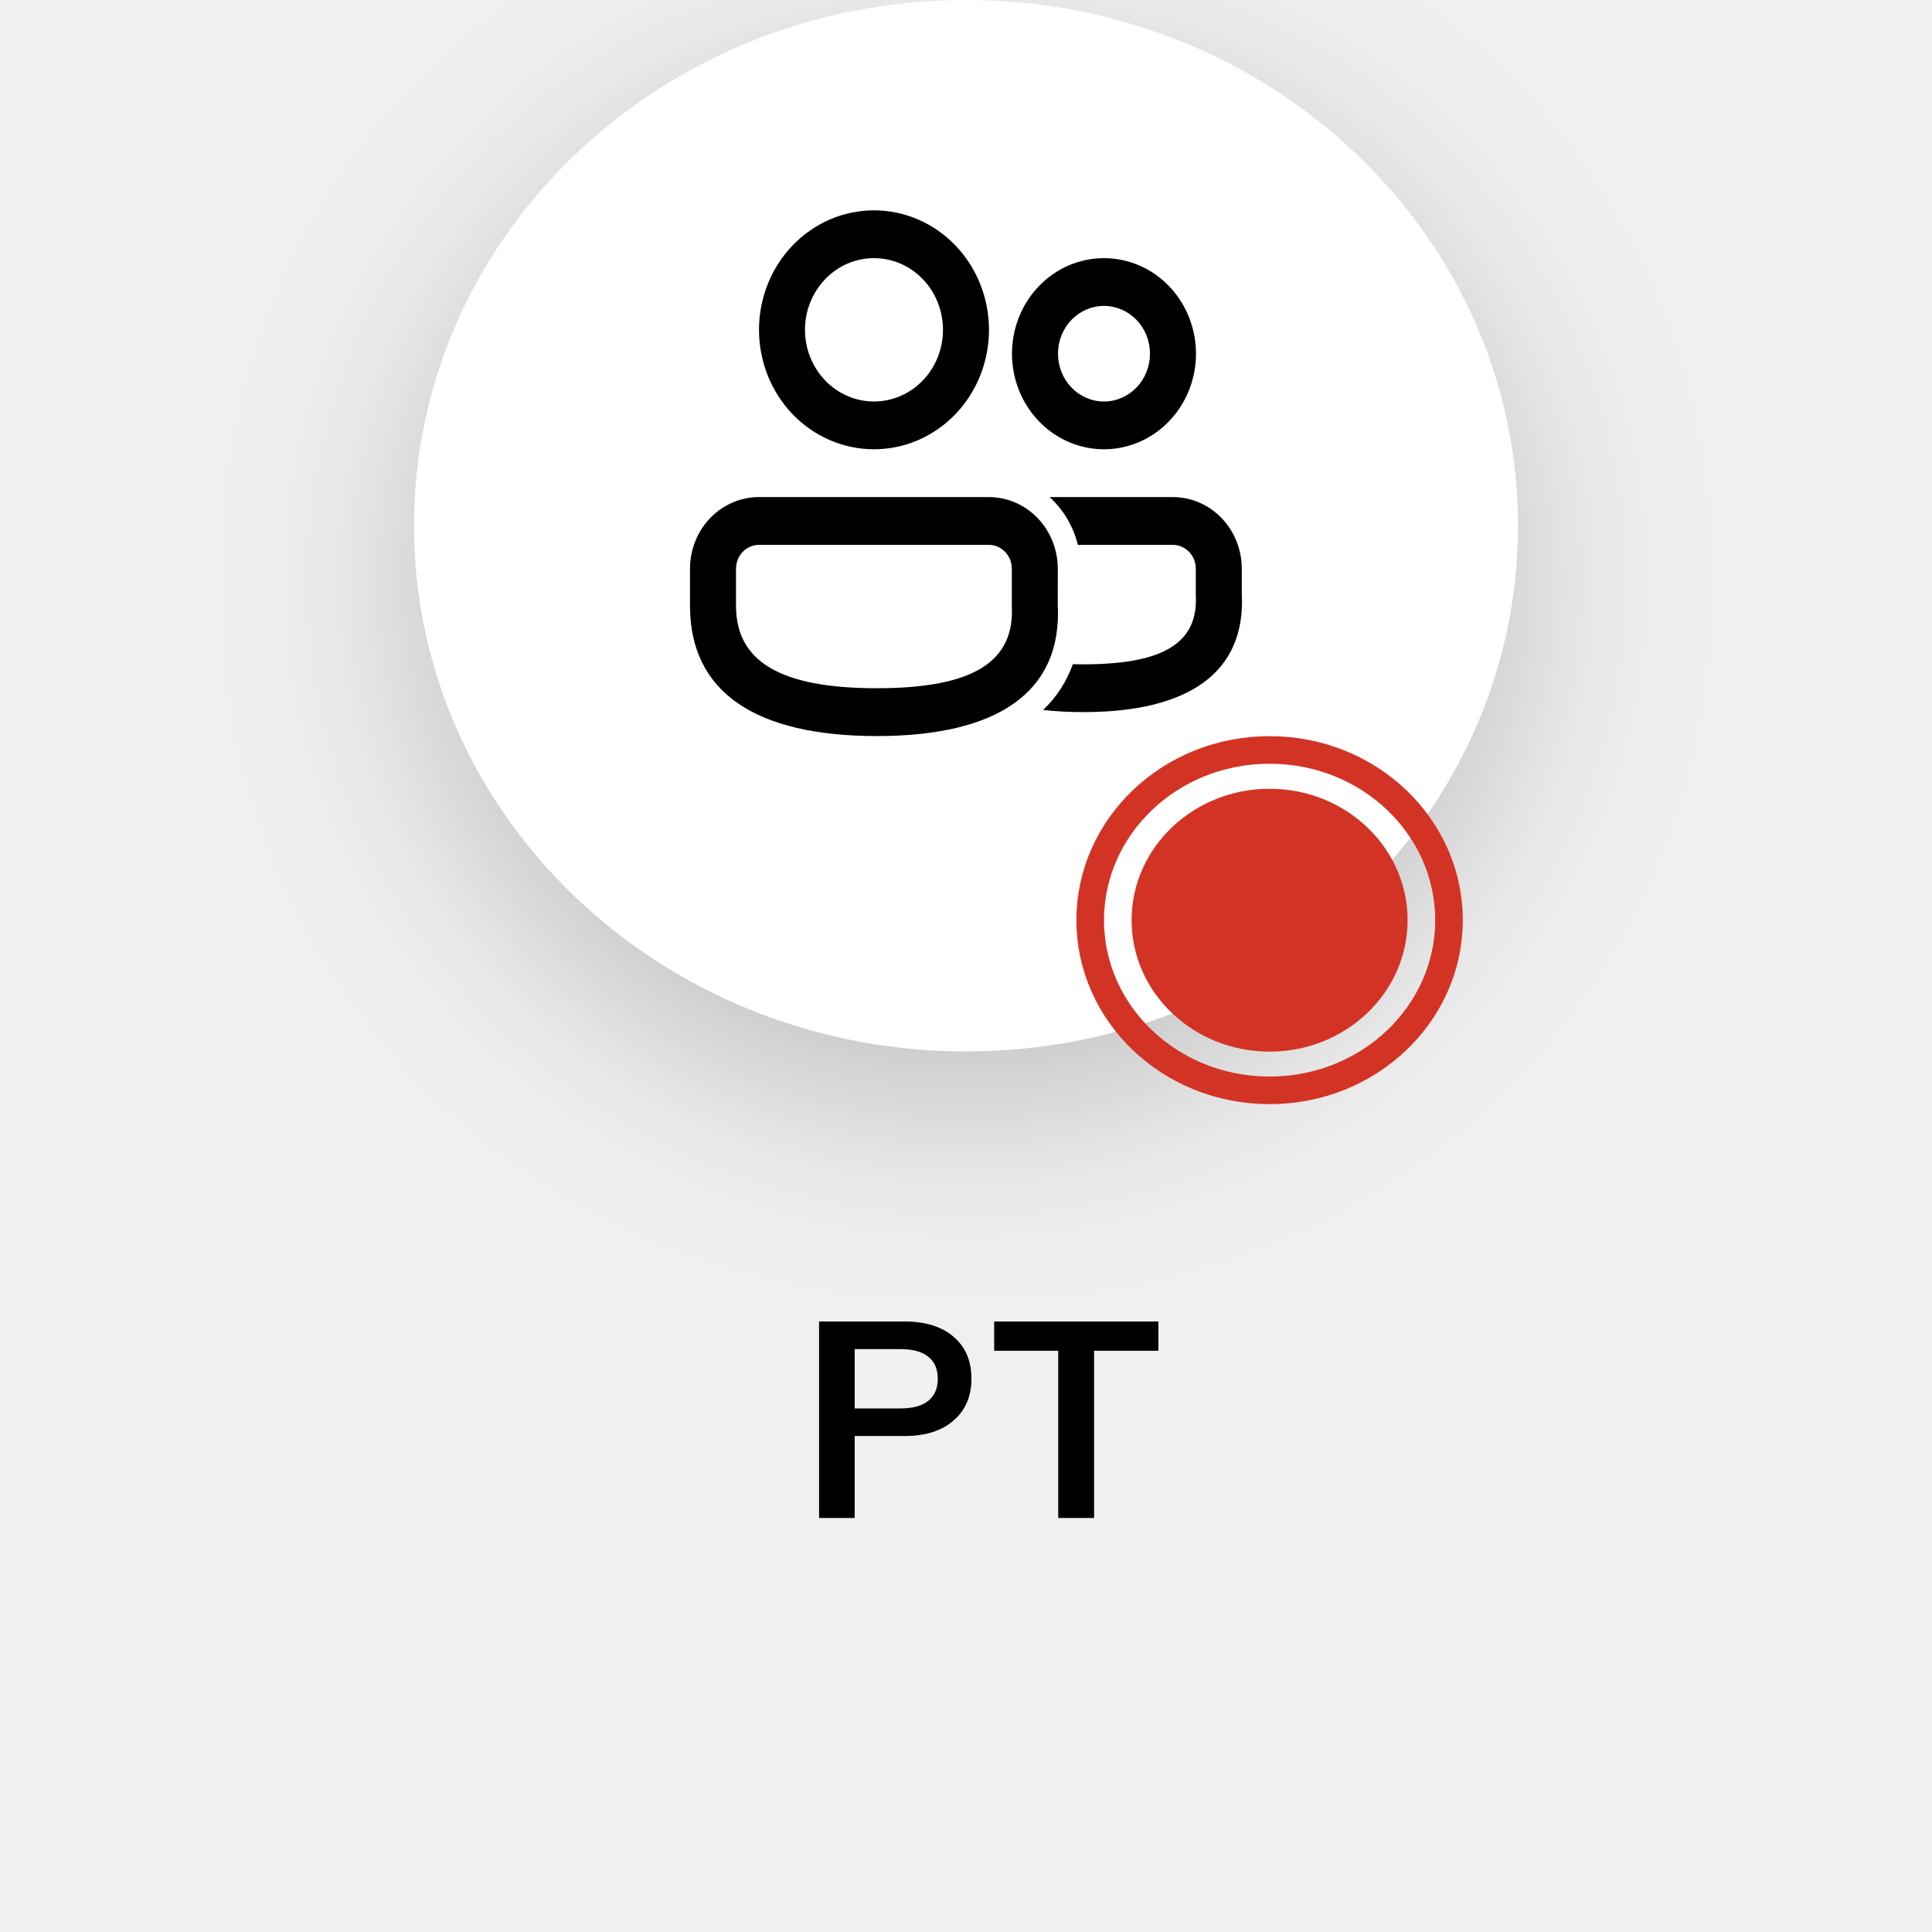
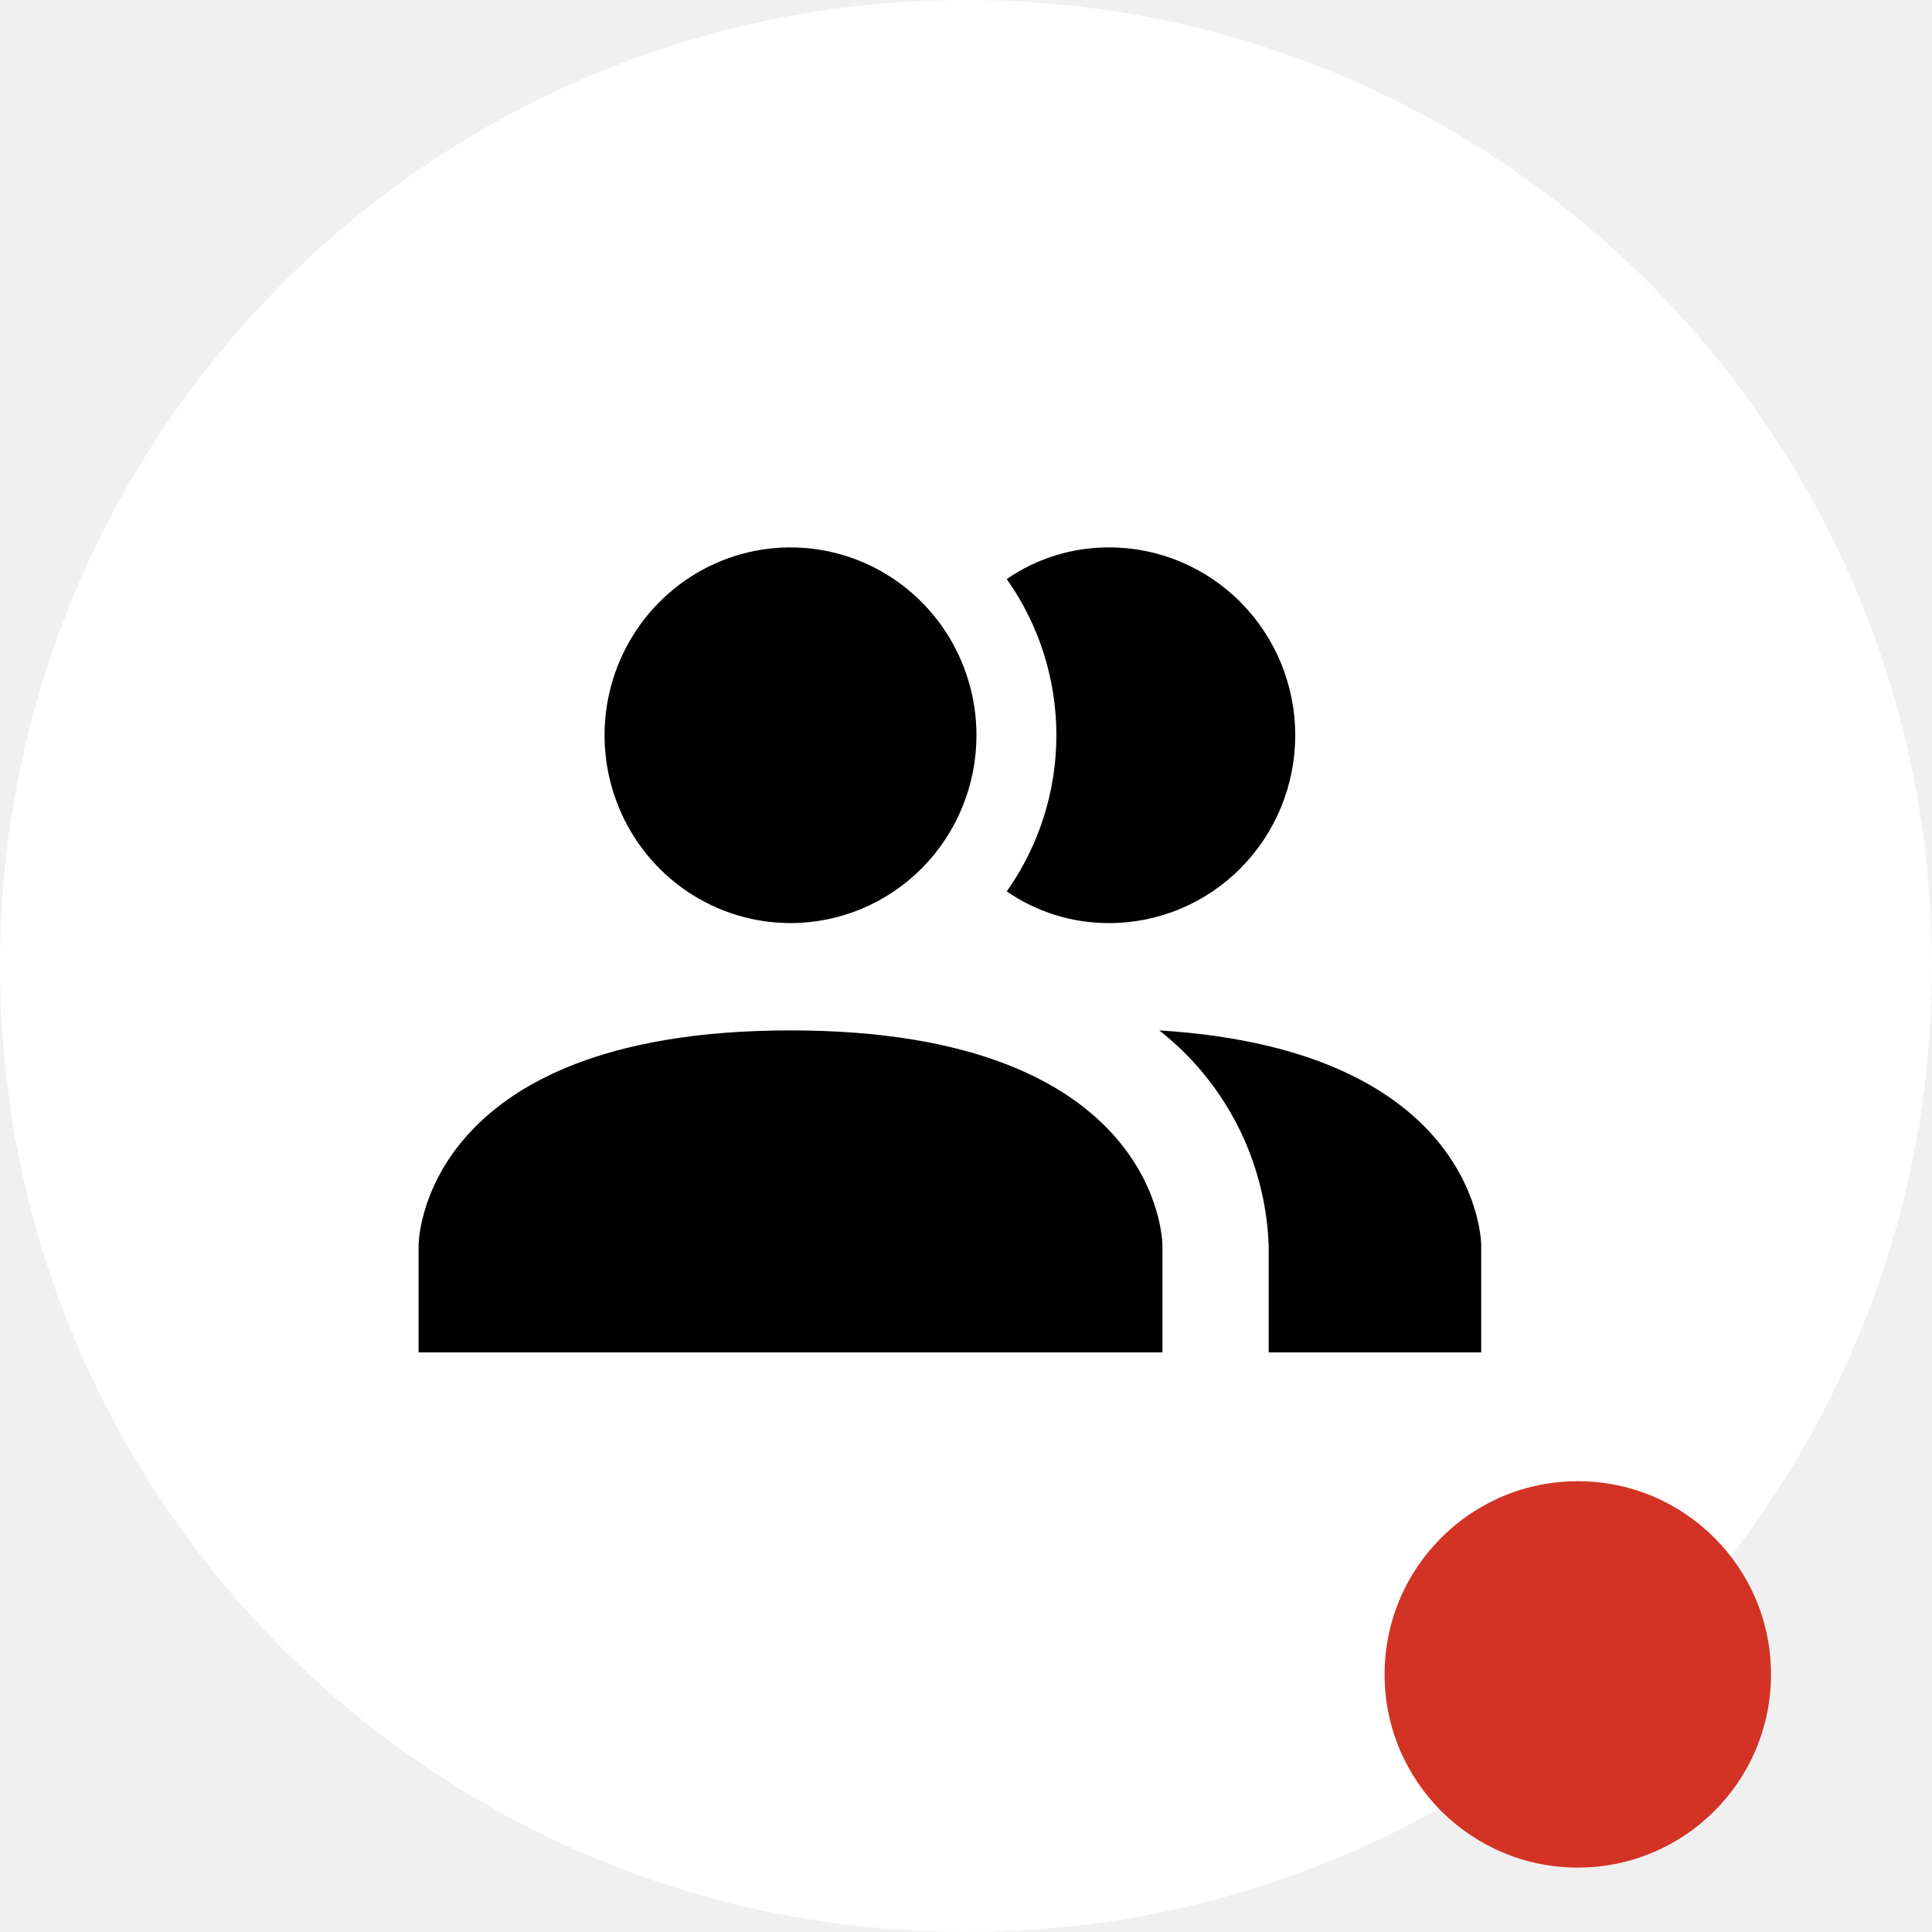
- <svg xmlns="http://www.w3.org/2000/svg" width="70" height="70" viewBox="0 0 70 70" fill="none">
-   <g clip-path="url(#clip0)">
-     <g filter="url(#filter0_d)">
-       <ellipse cx="35" cy="19.048" rx="20" ry="19.048" fill="white" />
-     </g>
-     <path d="M52.5 33.339C52.5 36.722 49.613 39.505 46 39.505C42.387 39.505 39.5 36.722 39.5 33.339C39.5 29.956 42.387 27.172 46 27.172C49.613 27.172 52.5 29.956 52.5 33.339Z" stroke="#D33325" />
-     <ellipse cx="46" cy="33.34" rx="5" ry="4.762" fill="#D33325" />
-     <path d="M35.826 18.01C36.489 18.01 37.125 18.283 37.594 18.77C38.063 19.258 38.326 19.918 38.326 20.607L38.324 21.902C38.496 25.083 36.138 26.669 31.766 26.669C27.41 26.667 25 25.104 25 21.949V20.607C25 19.918 25.263 19.258 25.732 18.77C26.201 18.283 26.837 18.01 27.5 18.01H35.826ZM42.492 18.01C43.156 18.01 43.791 18.283 44.26 18.77C44.729 19.258 44.992 19.918 44.992 20.607V21.519C45.142 24.371 43.059 25.801 39.253 25.801C38.736 25.801 38.249 25.775 37.796 25.723C38.279 25.259 38.641 24.707 38.871 24.065L39.253 24.07C42.226 24.07 43.414 23.254 43.326 21.566V20.607C43.326 20.377 43.238 20.157 43.082 19.995C42.925 19.832 42.714 19.741 42.492 19.741H39.054C38.887 19.07 38.53 18.467 38.029 18.01H42.492ZM35.826 19.741H27.5C27.279 19.741 27.067 19.832 26.911 19.995C26.754 20.157 26.667 20.377 26.667 20.607V21.949C26.667 23.931 28.213 24.936 31.766 24.936C35.306 24.936 36.766 23.954 36.66 21.949V20.607C36.66 20.377 36.572 20.157 36.415 19.995C36.259 19.832 36.047 19.741 35.826 19.741ZM31.666 7.621C32.771 7.621 33.831 8.077 34.612 8.889C35.394 9.701 35.833 10.802 35.833 11.95C35.833 13.098 35.394 14.199 34.612 15.011C33.831 15.822 32.771 16.278 31.666 16.278C30.561 16.278 29.502 15.822 28.72 15.011C27.939 14.199 27.5 13.098 27.5 11.95C27.5 10.802 27.939 9.701 28.72 8.889C29.502 8.077 30.561 7.621 31.666 7.621ZM39.999 9.353C40.883 9.353 41.731 9.717 42.356 10.367C42.981 11.016 43.333 11.897 43.333 12.815C43.333 13.734 42.981 14.615 42.356 15.264C41.731 15.914 40.883 16.278 39.999 16.278C39.115 16.278 38.267 15.914 37.642 15.264C37.017 14.615 36.666 13.734 36.666 12.815C36.666 11.897 37.017 11.016 37.642 10.367C38.267 9.717 39.115 9.353 39.999 9.353ZM31.666 9.353C31.003 9.353 30.367 9.626 29.899 10.113C29.43 10.6 29.166 11.261 29.166 11.95C29.166 12.639 29.43 13.299 29.899 13.786C30.367 14.273 31.003 14.547 31.666 14.547C32.329 14.547 32.965 14.273 33.434 13.786C33.903 13.299 34.166 12.639 34.166 11.95C34.166 11.261 33.903 10.6 33.434 10.113C32.965 9.626 32.329 9.353 31.666 9.353ZM39.999 11.084C39.557 11.084 39.133 11.266 38.821 11.591C38.508 11.916 38.333 12.356 38.333 12.815C38.333 13.275 38.508 13.715 38.821 14.04C39.133 14.364 39.557 14.547 39.999 14.547C40.441 14.547 40.865 14.364 41.178 14.04C41.49 13.715 41.666 13.275 41.666 12.815C41.666 12.356 41.49 11.916 41.178 11.591C40.865 11.266 40.441 11.084 39.999 11.084Z" fill="black" />
-     <path d="M29.677 47.88H32.767C33.534 47.88 34.131 48.067 34.557 48.44C34.984 48.807 35.197 49.31 35.197 49.95C35.197 50.59 34.981 51.097 34.547 51.47C34.121 51.843 33.527 52.03 32.767 52.03H30.967V55H29.677V47.88ZM32.617 51.03C33.064 51.03 33.401 50.94 33.627 50.76C33.861 50.573 33.977 50.307 33.977 49.96C33.977 49.607 33.864 49.34 33.637 49.16C33.411 48.973 33.071 48.88 32.617 48.88H30.967V51.03H32.617ZM38.341 48.94H36.021V47.88H41.971V48.94H39.641V55H38.341V48.94Z" fill="black" />
-   </g>
-   <defs>
-     <filter id="filter0_d" x="8" y="-5" width="54" height="52.095" filterUnits="userSpaceOnUse" color-interpolation-filters="sRGB">
-       <feFlood flood-opacity="0" result="BackgroundImageFix" />
-       <feColorMatrix in="SourceAlpha" type="matrix" values="0 0 0 0 0 0 0 0 0 0 0 0 0 0 0 0 0 0 127 0" result="hardAlpha" />
-       <feOffset dy="2" />
-       <feGaussianBlur stdDeviation="3.5" />
-       <feColorMatrix type="matrix" values="0 0 0 0 0 0 0 0 0 0 0 0 0 0 0 0 0 0 0.2 0" />
-       <feBlend mode="normal" in2="BackgroundImageFix" result="effect1_dropShadow" />
-       <feBlend mode="normal" in="SourceGraphic" in2="effect1_dropShadow" result="shape" />
-     </filter>
-     <clipPath id="clip0">
-       <rect width="70" height="70" fill="white" />
-     </clipPath>
-   </defs>
+ <svg xmlns="http://www.w3.org/2000/svg" width="60" height="60" viewBox="0 0 60 60" fill="none">
+   <circle cx="30" cy="30" r="30" fill="white" />
+   <circle cx="49" cy="52" r="6" fill="#D33325" />
+   <path d="M36.1 38.667V42H13V38.667C13 38.667 13 32 24.55 32C36.1 32 36.1 38.667 36.1 38.667ZM30.325 22.833C30.325 21.68 29.986 20.552 29.352 19.593C28.717 18.633 27.815 17.886 26.76 17.444C25.705 17.003 24.544 16.887 23.423 17.112C22.303 17.337 21.274 17.893 20.466 18.709C19.659 19.524 19.109 20.564 18.886 21.695C18.663 22.827 18.777 24 19.215 25.066C19.652 26.132 20.392 27.043 21.342 27.684C22.291 28.325 23.408 28.667 24.55 28.667C26.082 28.667 27.55 28.052 28.634 26.958C29.717 25.864 30.325 24.381 30.325 22.833ZM36.001 32C37.015 32.793 37.845 33.801 38.433 34.953C39.02 36.104 39.35 37.372 39.4 38.667V42H46V38.667C46 38.667 46 32.617 36.001 32ZM34.45 17C33.314 16.994 32.204 17.337 31.265 17.983C32.268 19.398 32.807 21.094 32.807 22.833C32.807 24.573 32.268 26.269 31.265 27.683C32.204 28.33 33.314 28.673 34.45 28.667C35.982 28.667 37.45 28.052 38.533 26.958C39.617 25.864 40.225 24.381 40.225 22.833C40.225 21.286 39.617 19.803 38.533 18.709C37.45 17.615 35.982 17 34.45 17Z" fill="black" />
</svg>
